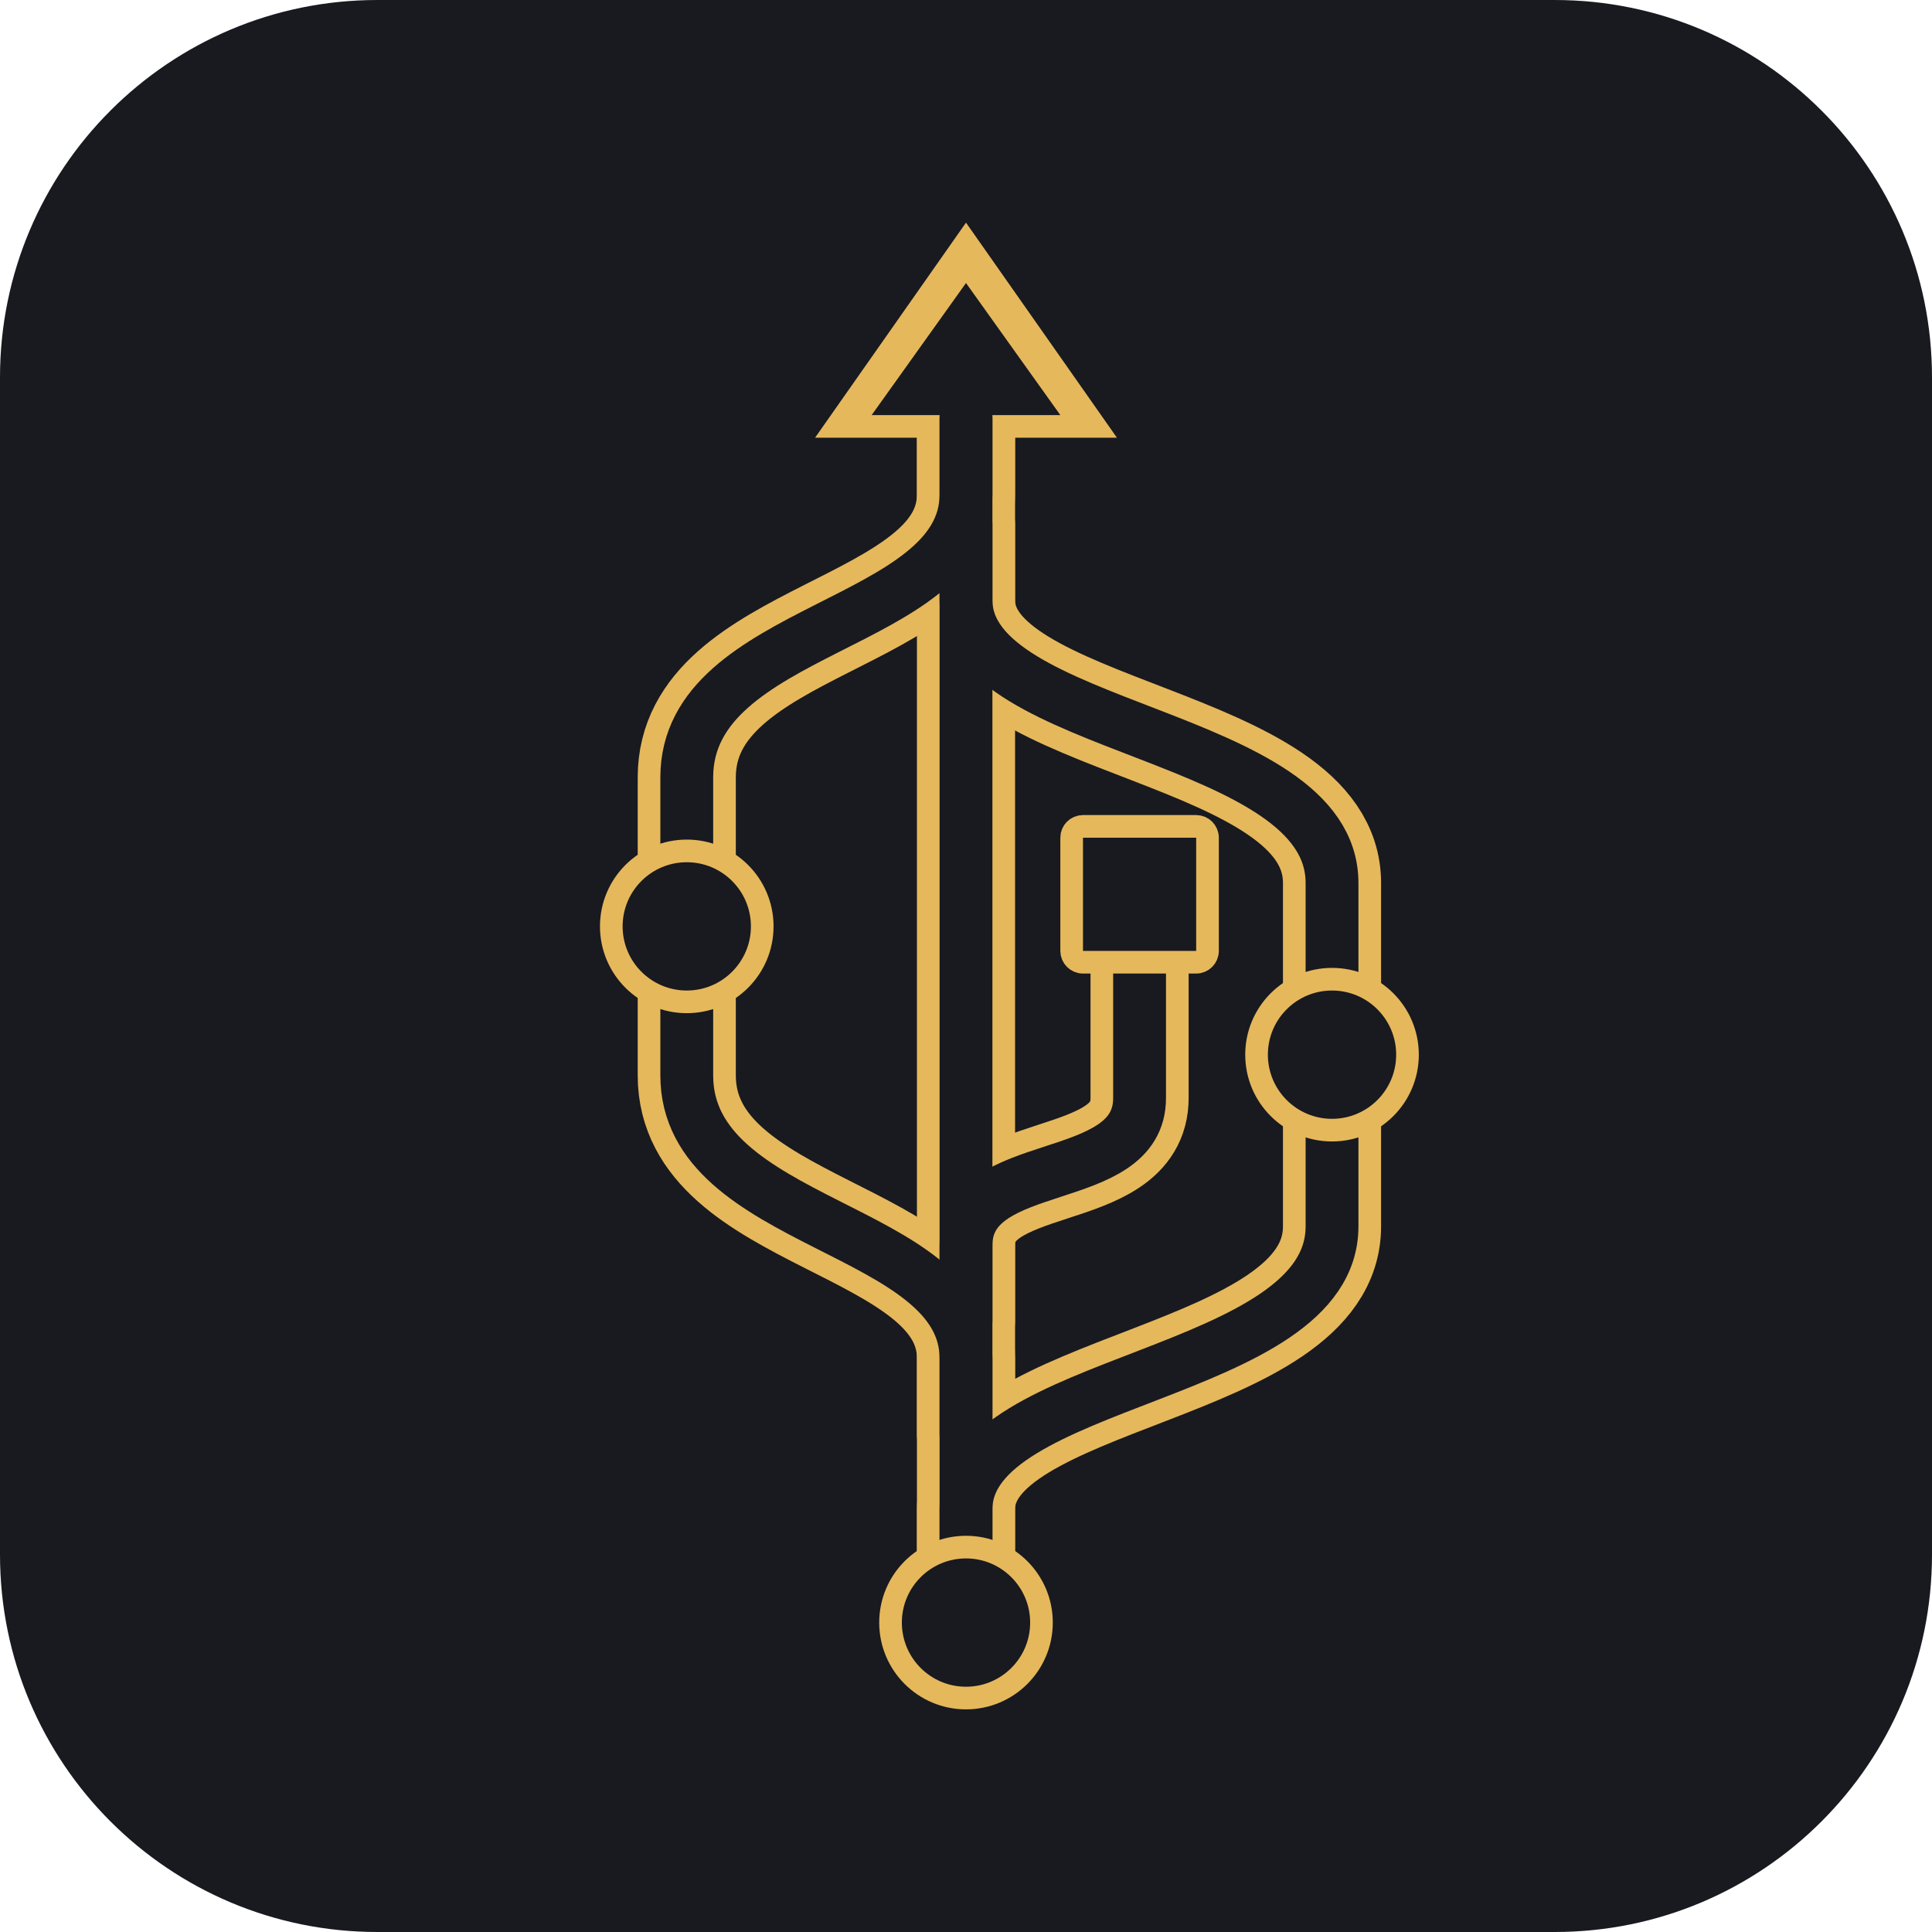
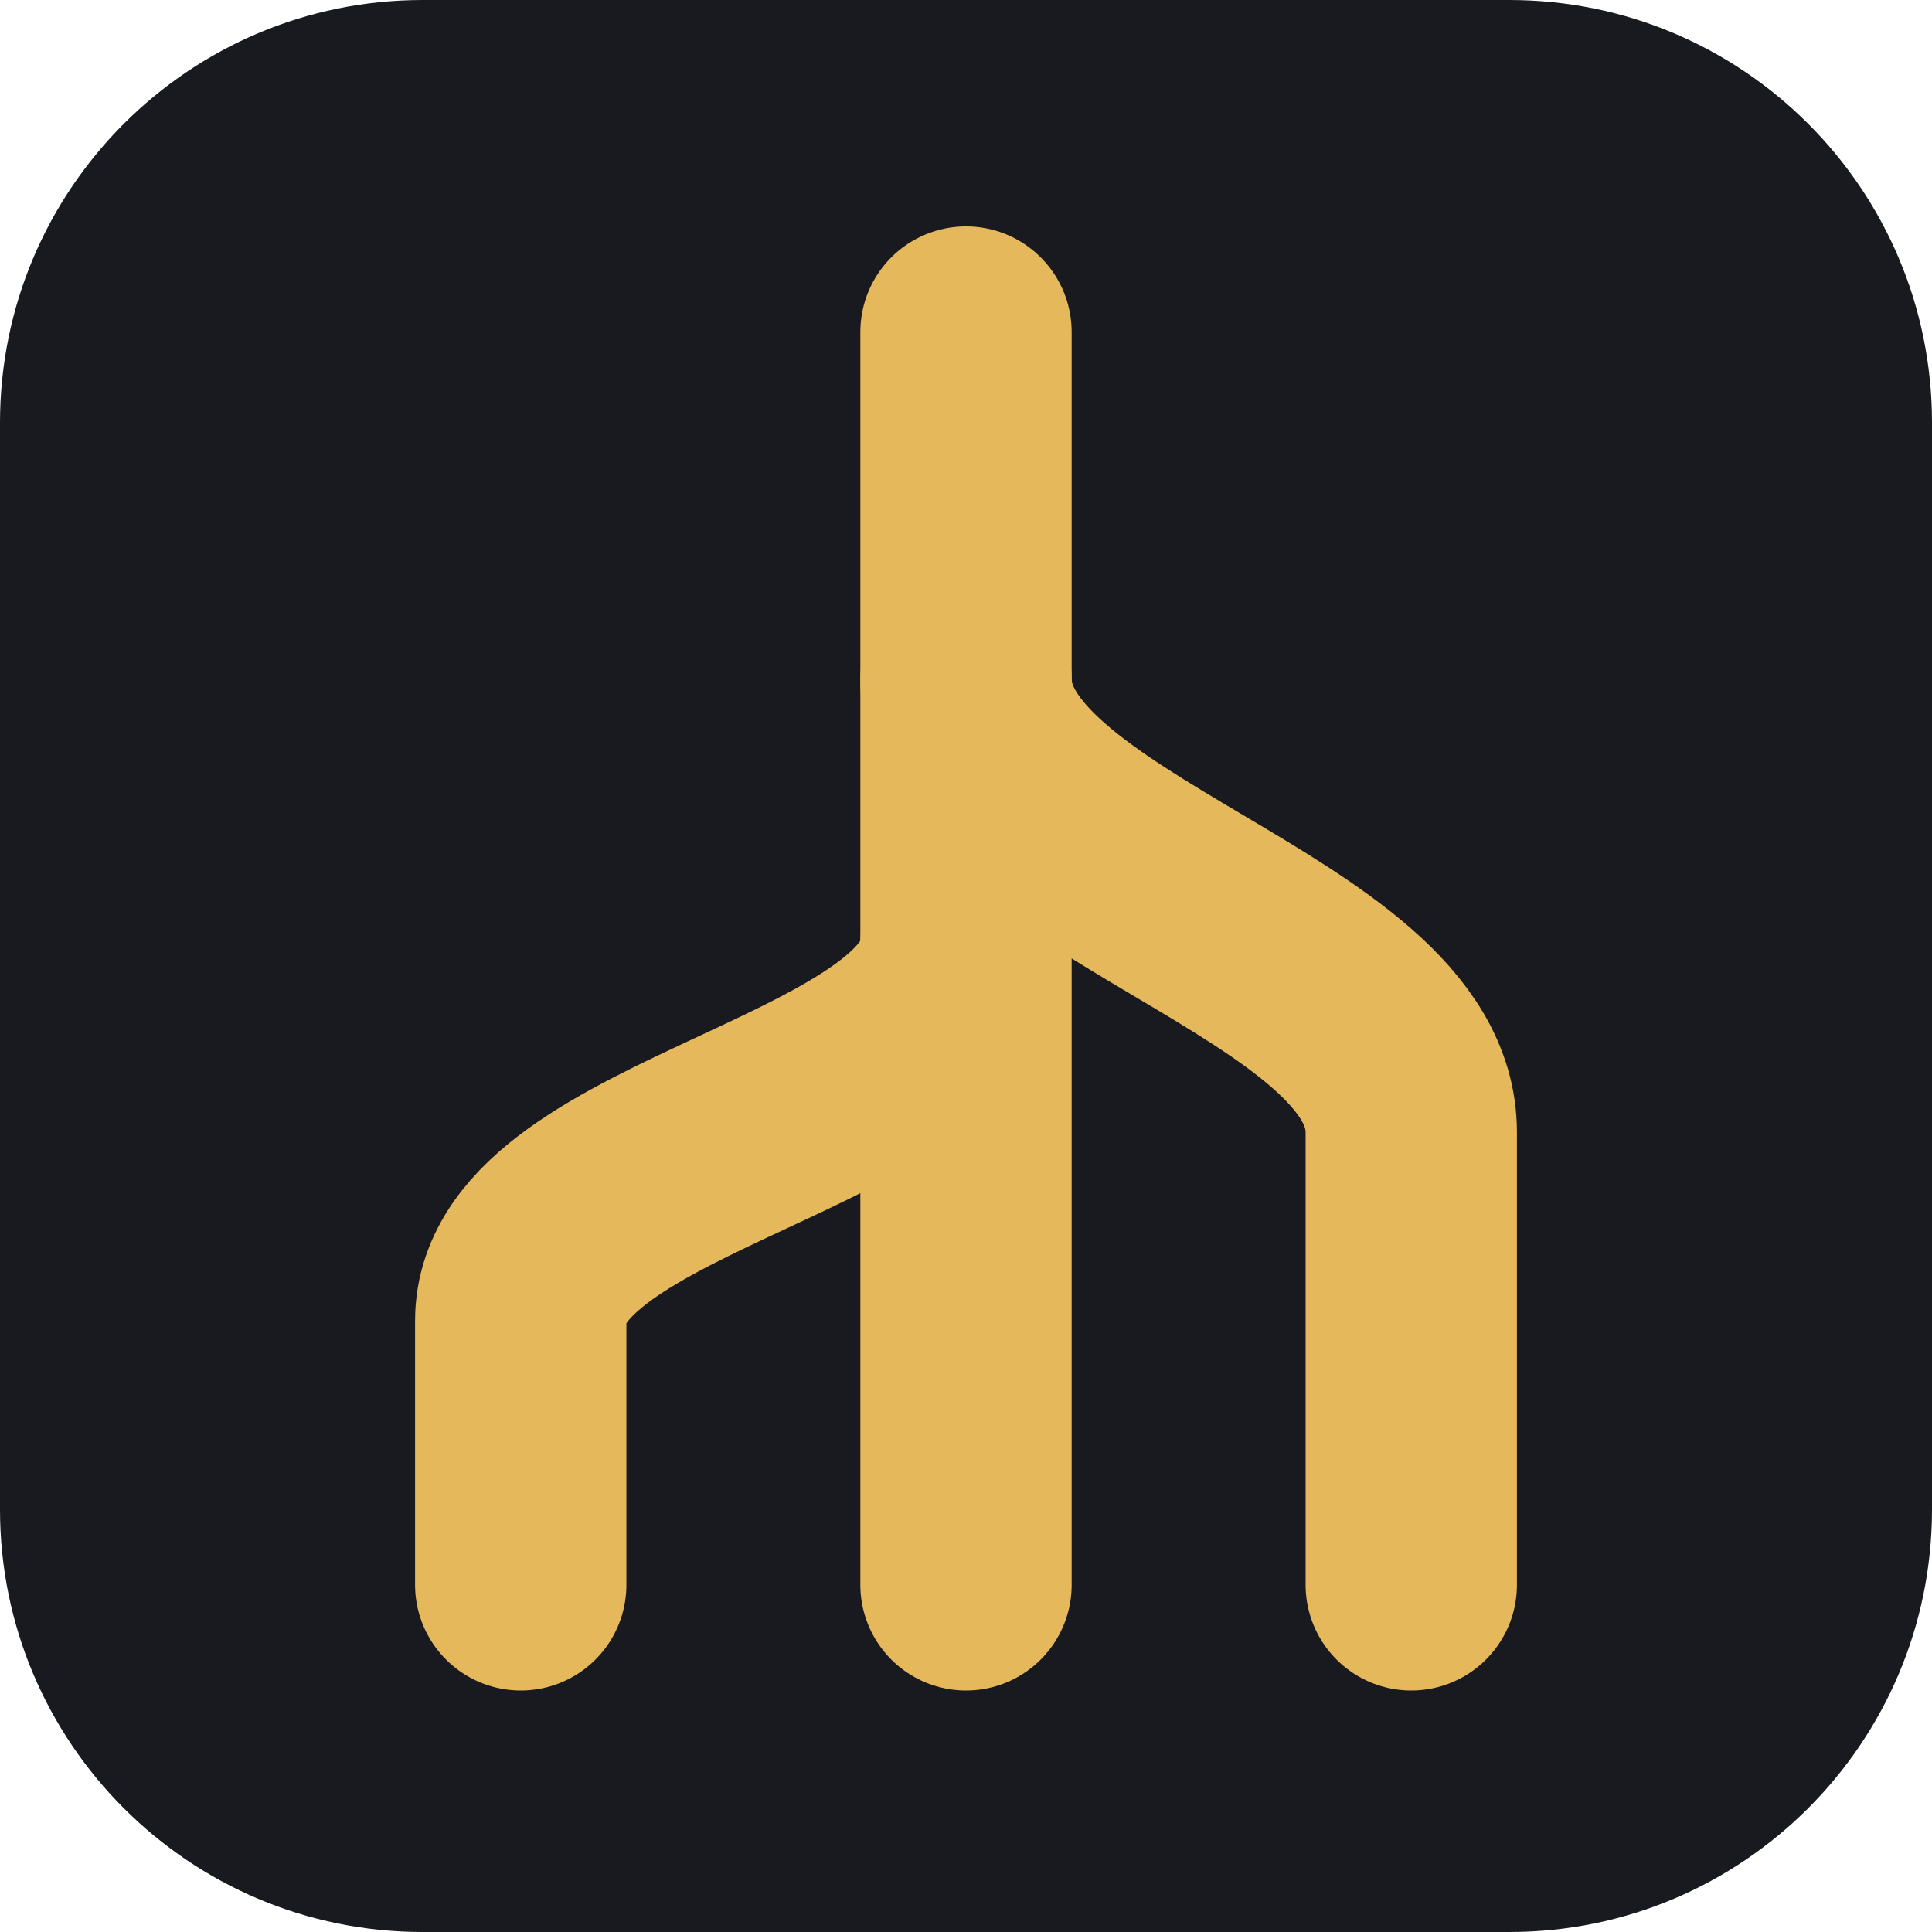
<svg xmlns="http://www.w3.org/2000/svg" viewBox="0 0 1024 1024">
-   <rect width="1024" height="1024" rx="200" fill="#181a20" />
-   <g fill="none" stroke="#e6b85c" stroke-width="52" stroke-linecap="round" stroke-linejoin="round">
-     <path d="M512 860 L512 232" />
-     <path d="M512 760 L512 720 C512 650 364 650 364 570 L364 412 C364 332 512 332 512 262 L512 222" />
-     <path d="M512 840 L512 800 C512 730 706 730 706 650 L706 468 C706 388 512 388 512 318 L512 278" />
-     <path d="M512 700 L512 660 C512 612 604 630 604 582 L604 500" />
+   <rect width="1024" height="1024" rx="224" fill="#181a20" />
+   <g fill="none" stroke="#e6b85c" stroke-width="112" stroke-linecap="round" stroke-linejoin="round">
+     <path d="M512 840V176" />
+     <path d="M276 840V700C276 610 512 590 512 500" />
+     <path d="M748 840V600C748 500 512 460 512 360" />
  </g>
-   <path d="M512 118 L592 232 L432 232 Z" fill="#e6b85c" />
-   <g fill="none" stroke="#181a20" stroke-width="28" stroke-linecap="round" stroke-linejoin="round">
-     <path d="M512 860 L512 205" />
-     <path d="M512 760 L512 720 C512 650 364 650 364 570 L364 412 C364 332 512 332 512 262 L512 222" />
-     <path d="M512 840 L512 800 C512 730 706 730 706 650 L706 468 C706 388 512 388 512 318 L512 278" />
-     <path d="M512 700 L512 660 C512 612 604 630 604 582 L604 500" />
-   </g>
-   <path d="M512 150 L562 220 L462 220 Z" fill="#181a20" />
-   <rect x="568" y="438" width="72" height="72" rx="6" fill="#181a20" stroke="#e6b85c" stroke-width="12" />
-   <circle cx="364" cy="491" r="40" fill="#181a20" stroke="#e6b85c" stroke-width="12" />
-   <circle cx="706" cy="559" r="40" fill="#181a20" stroke="#e6b85c" stroke-width="12" />
-   <circle cx="512" cy="860" r="40" fill="#181a20" stroke="#e6b85c" stroke-width="12" />
</svg>
